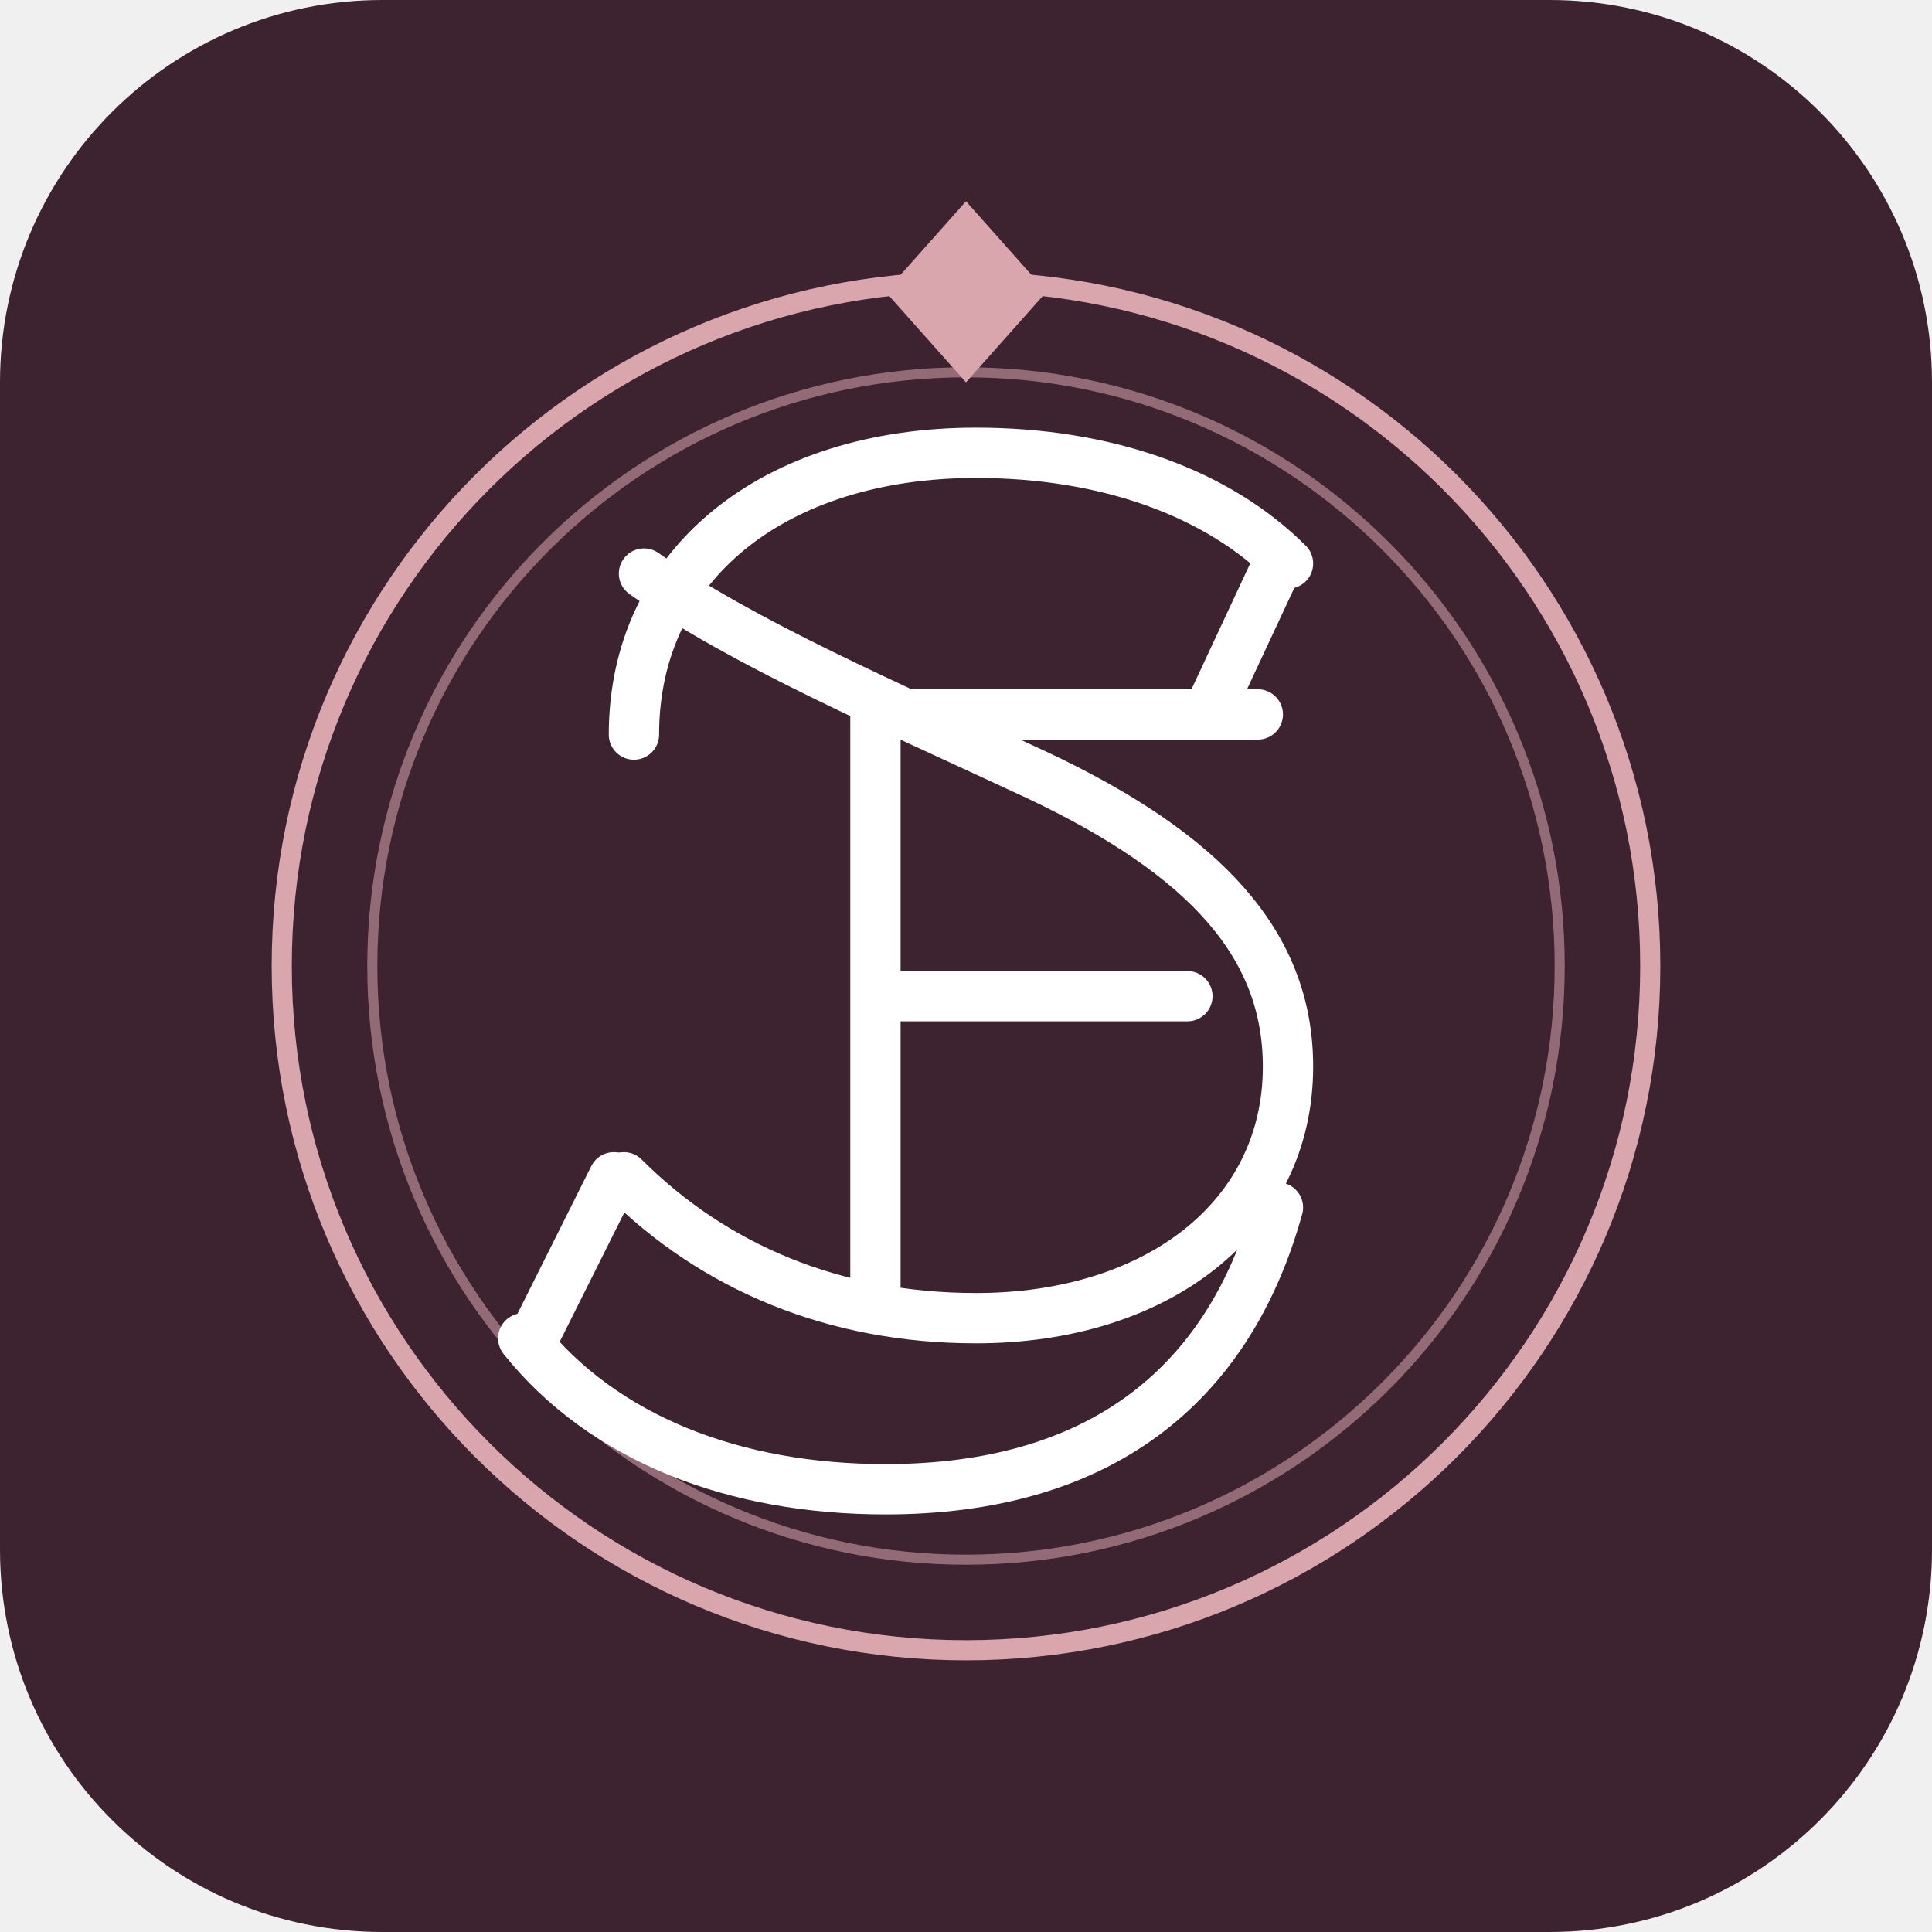
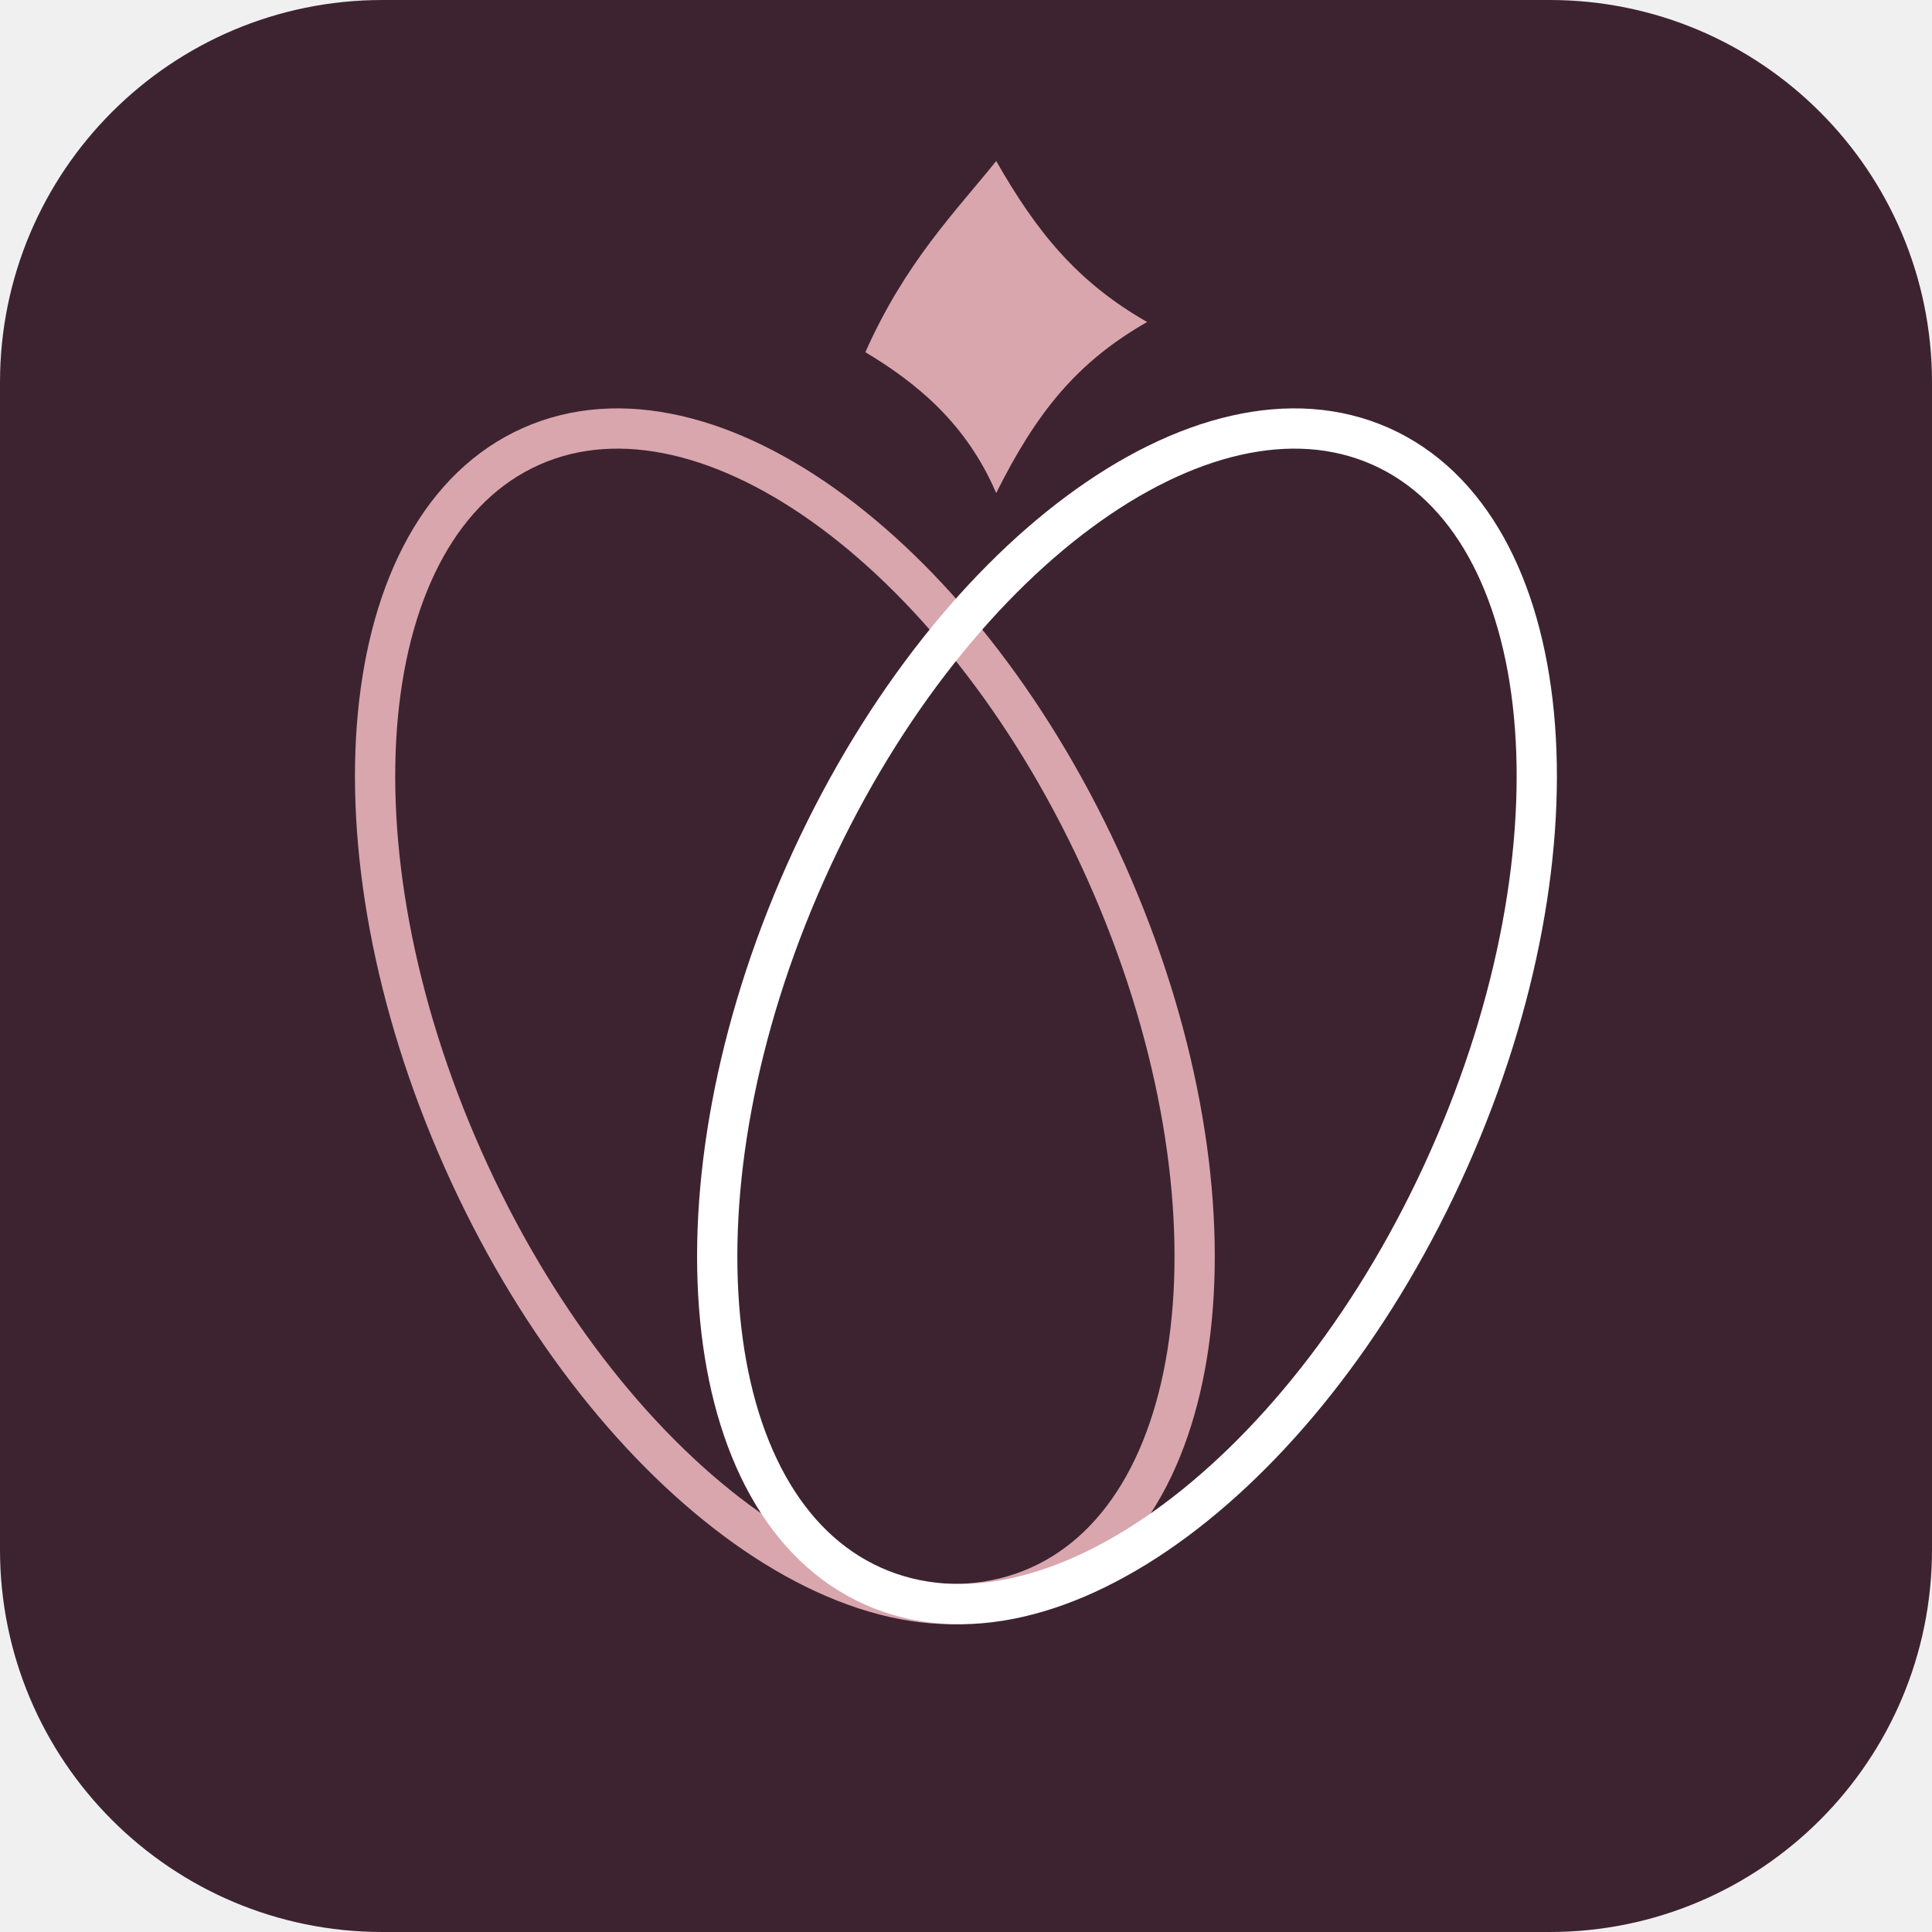
<svg xmlns="http://www.w3.org/2000/svg" viewBox="0 0 192 192" role="img" aria-label="SCHMUCK FINDER Signet">
  <rect width="192" height="192" rx="38" fill="#3d2330" />
-   <g fill="none" stroke-linecap="round" stroke-linejoin="round">
-     <circle cx="96" cy="96" r="68" stroke="#d9a6ae" stroke-width="2" />
-     <circle cx="96" cy="96" r="59" stroke="#d9a6ae" opacity=".55" />
-     <path d="M63 73c0-17 14-28 34-28 13 0 24 4 31 11M127 56l-7 15M127 120c-5 18-18 28-39 28-15 0-28-5-36-15M53 133l8-16" stroke="#fff" stroke-width="5" />
-     <path d="M64 57c10 7 24 13 39 20 17 8 25 17 25 29 0 15-13 25-31 25-14 0-26-5-35-14" stroke="#fff" stroke-width="5" />
-     <path d="M87 71h38M87 71v58M87 99h31" stroke="#fff" stroke-width="5" />
-     <path d="m96 20 8 9-8 9-8-9z" fill="#d9a6ae" />
+   <g fill="none" stroke-linecap="round">
+     <ellipse cx="78" cy="101" rx="35" ry="62" transform="rotate(-24 78 101)" stroke="#d9a6ae" stroke-width="4" />
+     <ellipse cx="112" cy="101" rx="35" ry="62" transform="rotate(24 112 101)" stroke="#fff" stroke-width="4" />
+     <path d="M86 35c4-9 9-14 13-19 4 7 8 12 15 16-7 4-11 9-15 17-3-7-8-11-13-14Z" fill="#d9a6ae" stroke="none" />
  </g>
</svg>
